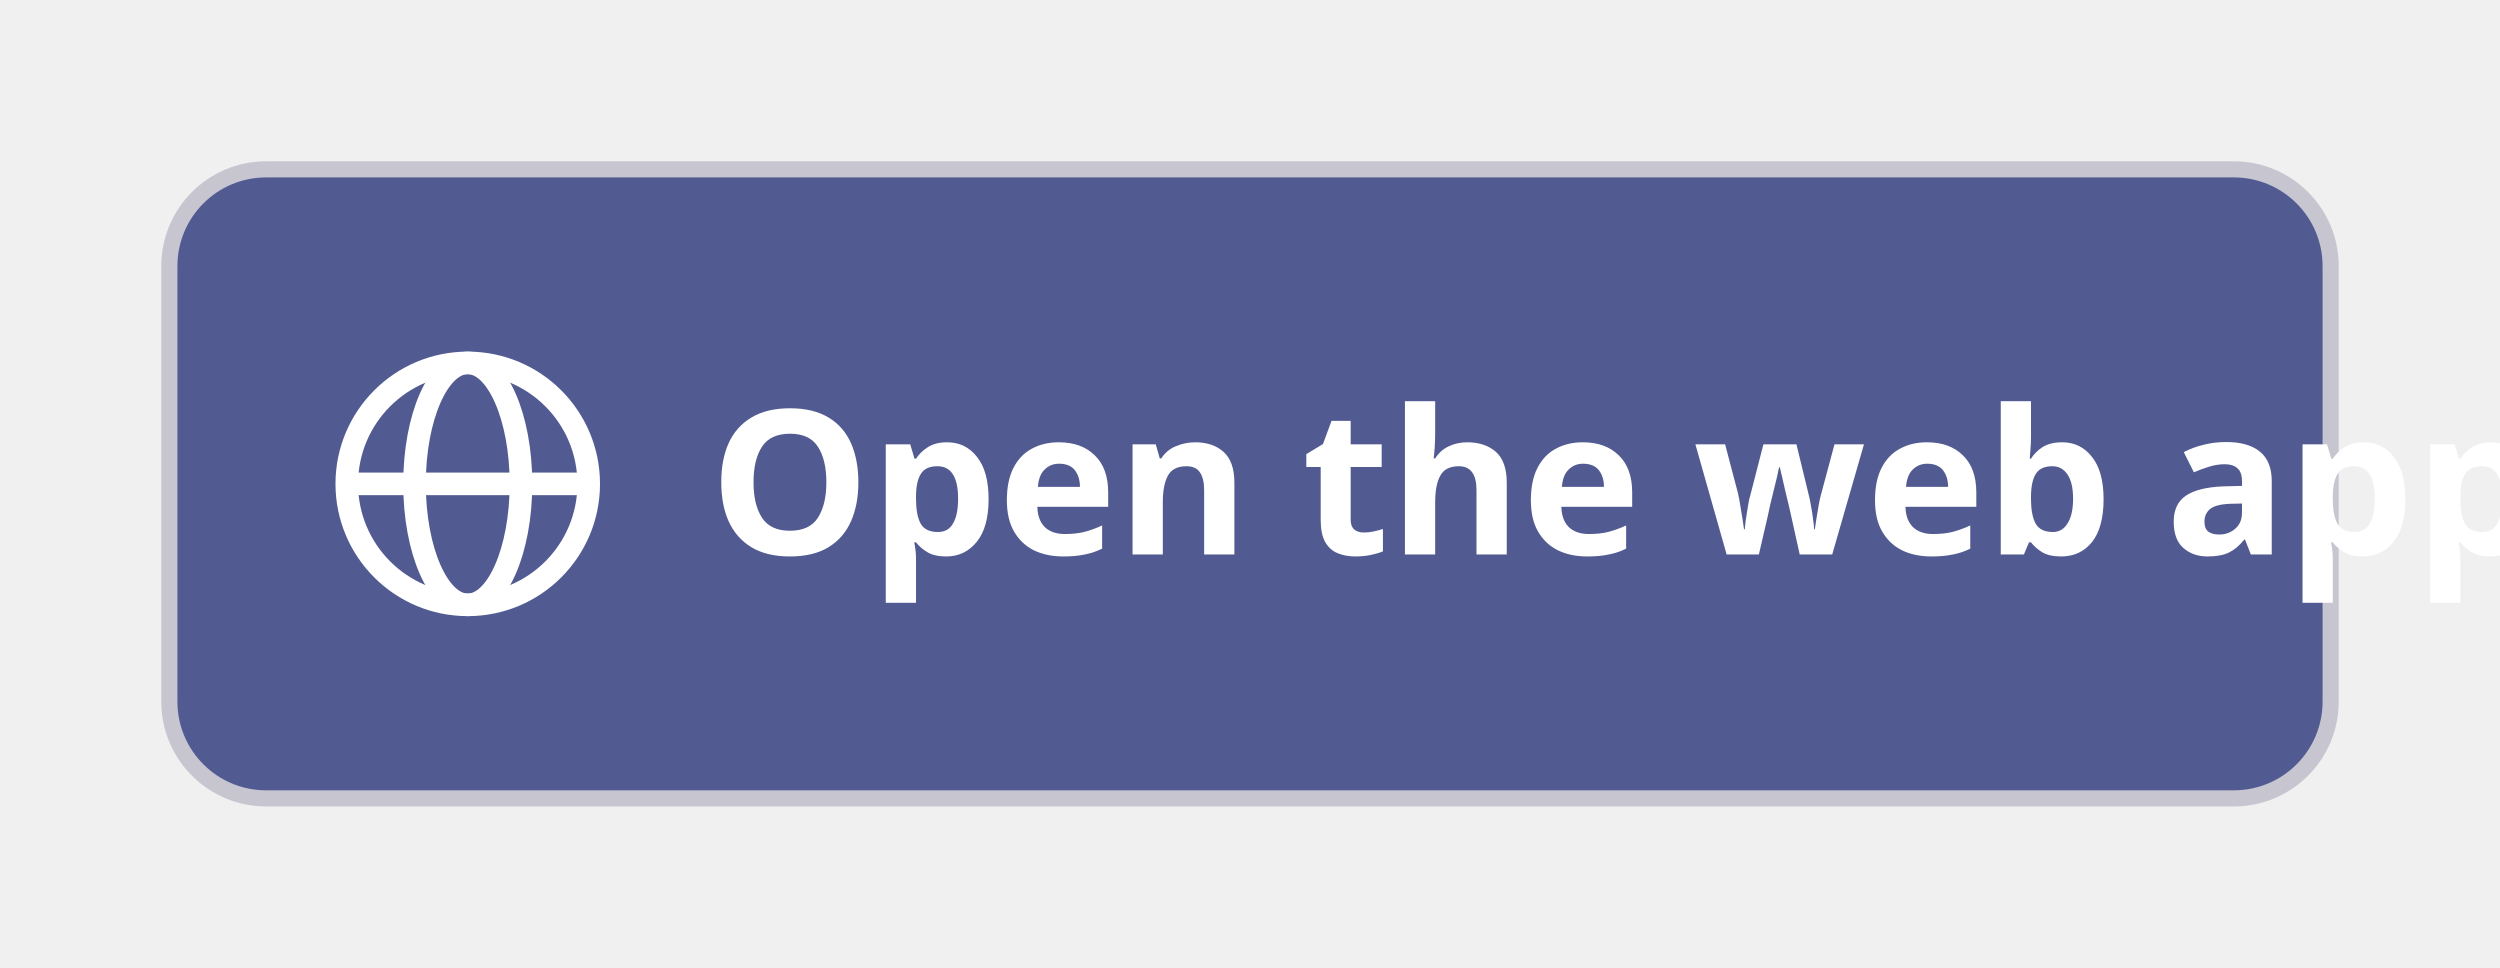
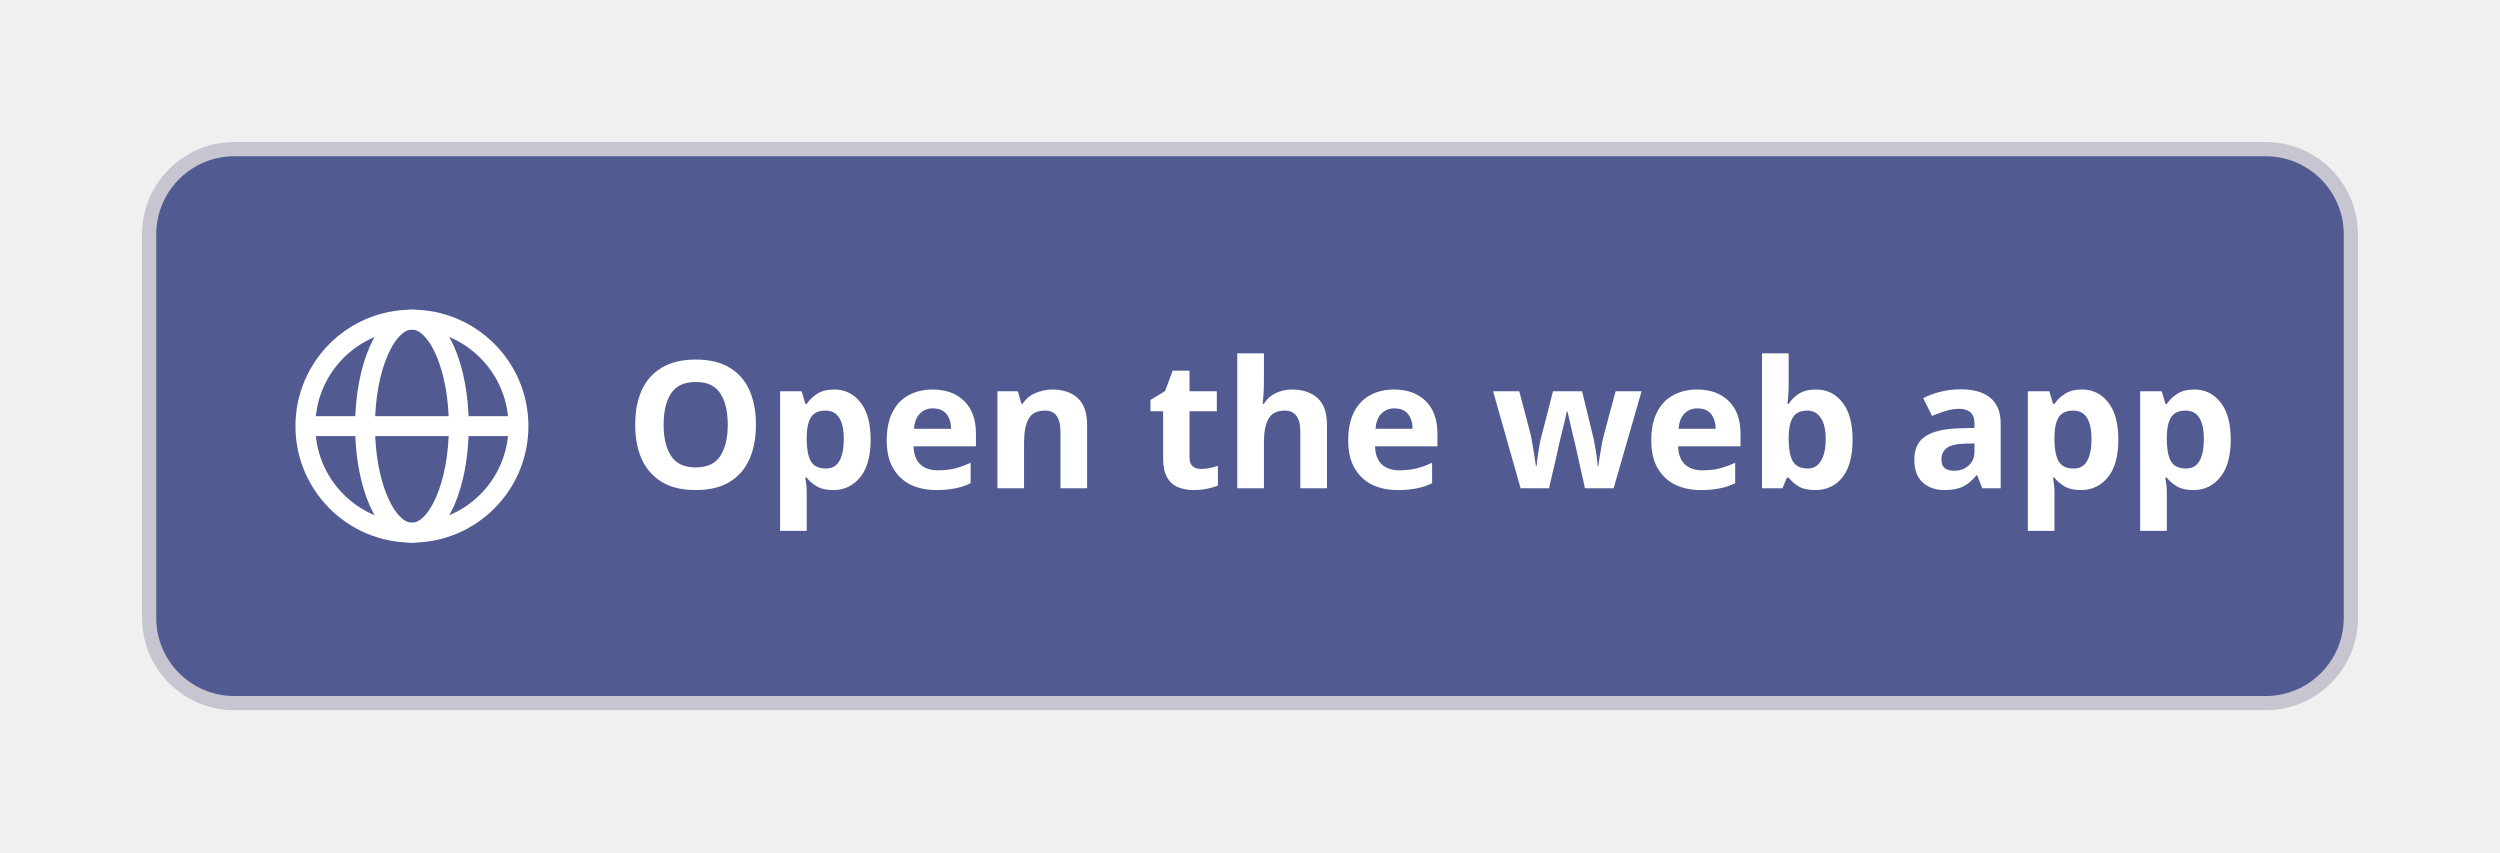
- <svg xmlns="http://www.w3.org/2000/svg" width="155" height="60" viewBox="0 0 155 60" role="img" aria-labelledby="title">
-   <rect x="10.5" y="10.5" width="134" height="39" rx="6" fill="#515B92" stroke="#C7C5D0" />
+ <svg xmlns="http://www.w3.org/2000/svg" width="176" height="60" viewBox="0 0 176 60" role="img" aria-labelledby="title">
+   <rect x="10.5" y="10.5" width="155" height="39" rx="6" fill="#515B92" stroke="#C7C5D0" />
  <g fill="none" stroke="#fff" stroke-width="1.4">
    <circle cx="29" cy="30" r="7.5" />
    <ellipse cx="29" cy="30" rx="3.3" ry="7.5" />
    <path d="M21.5 30h15" />
  </g>
  <text x="44" y="30" dy=".35em" fill="#fff" font-family="system-ui, sans-serif" font-size="12.5" font-weight="600">Open the web app</text>
</svg>
